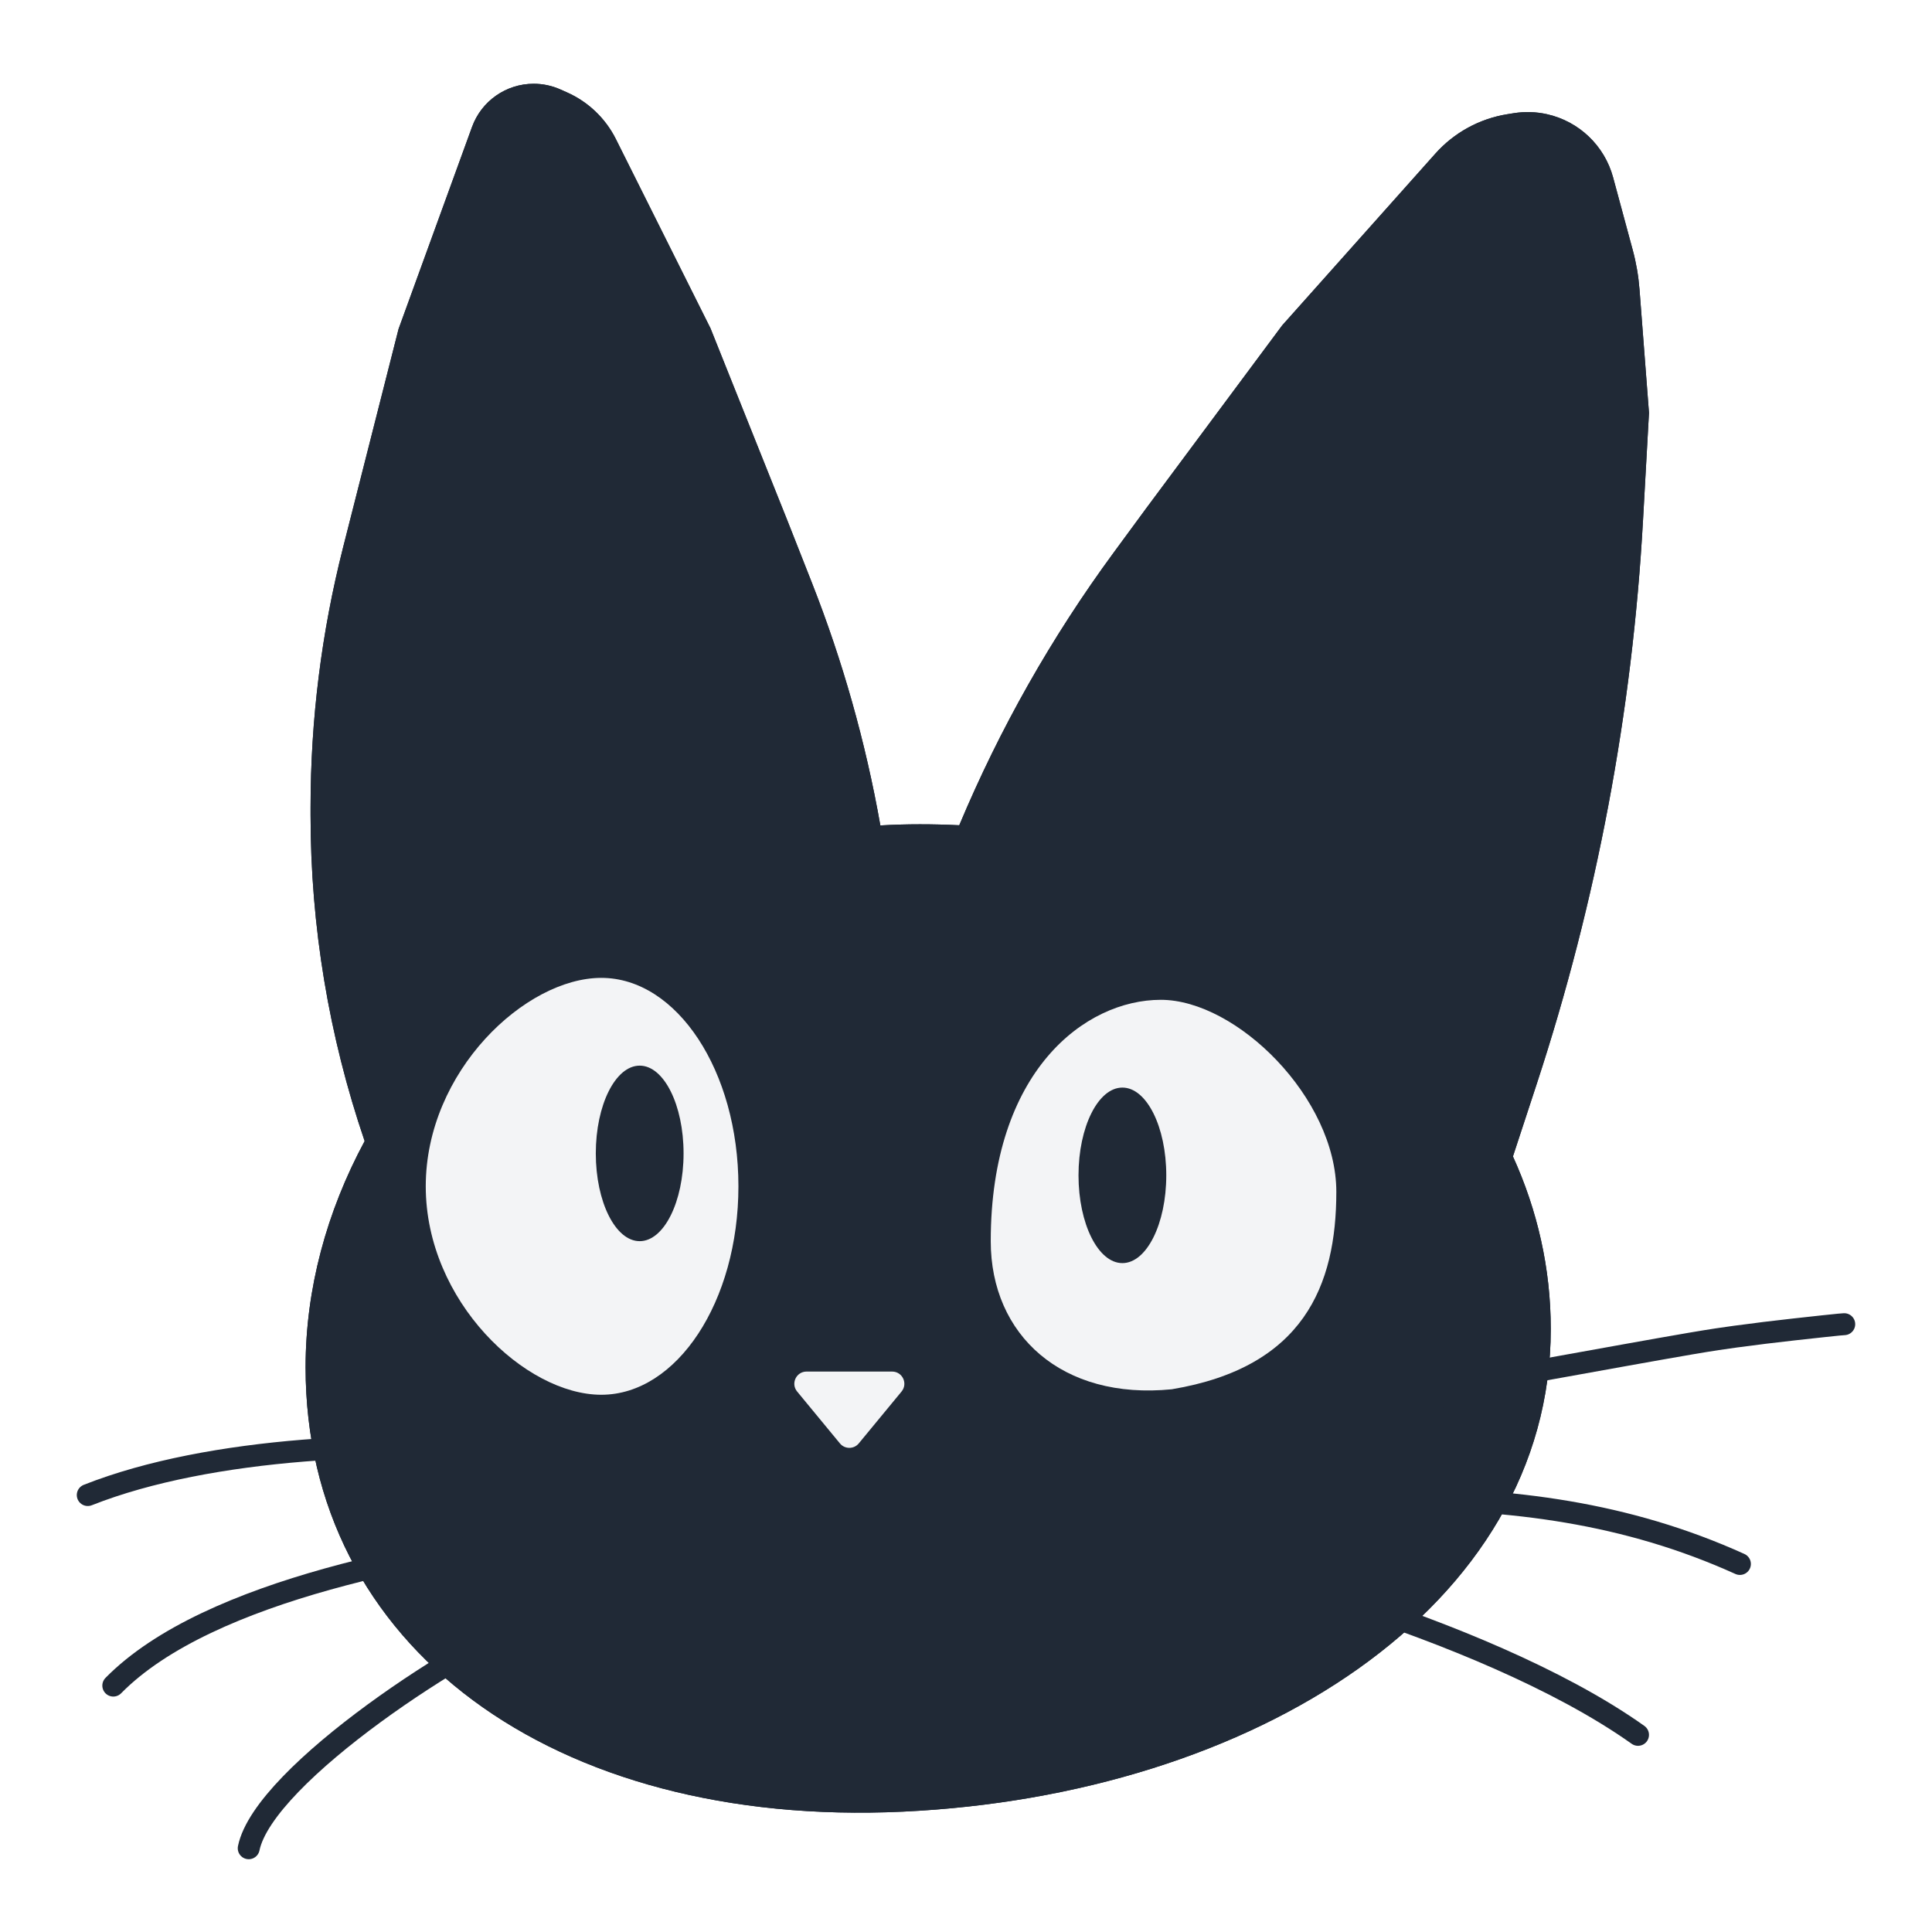
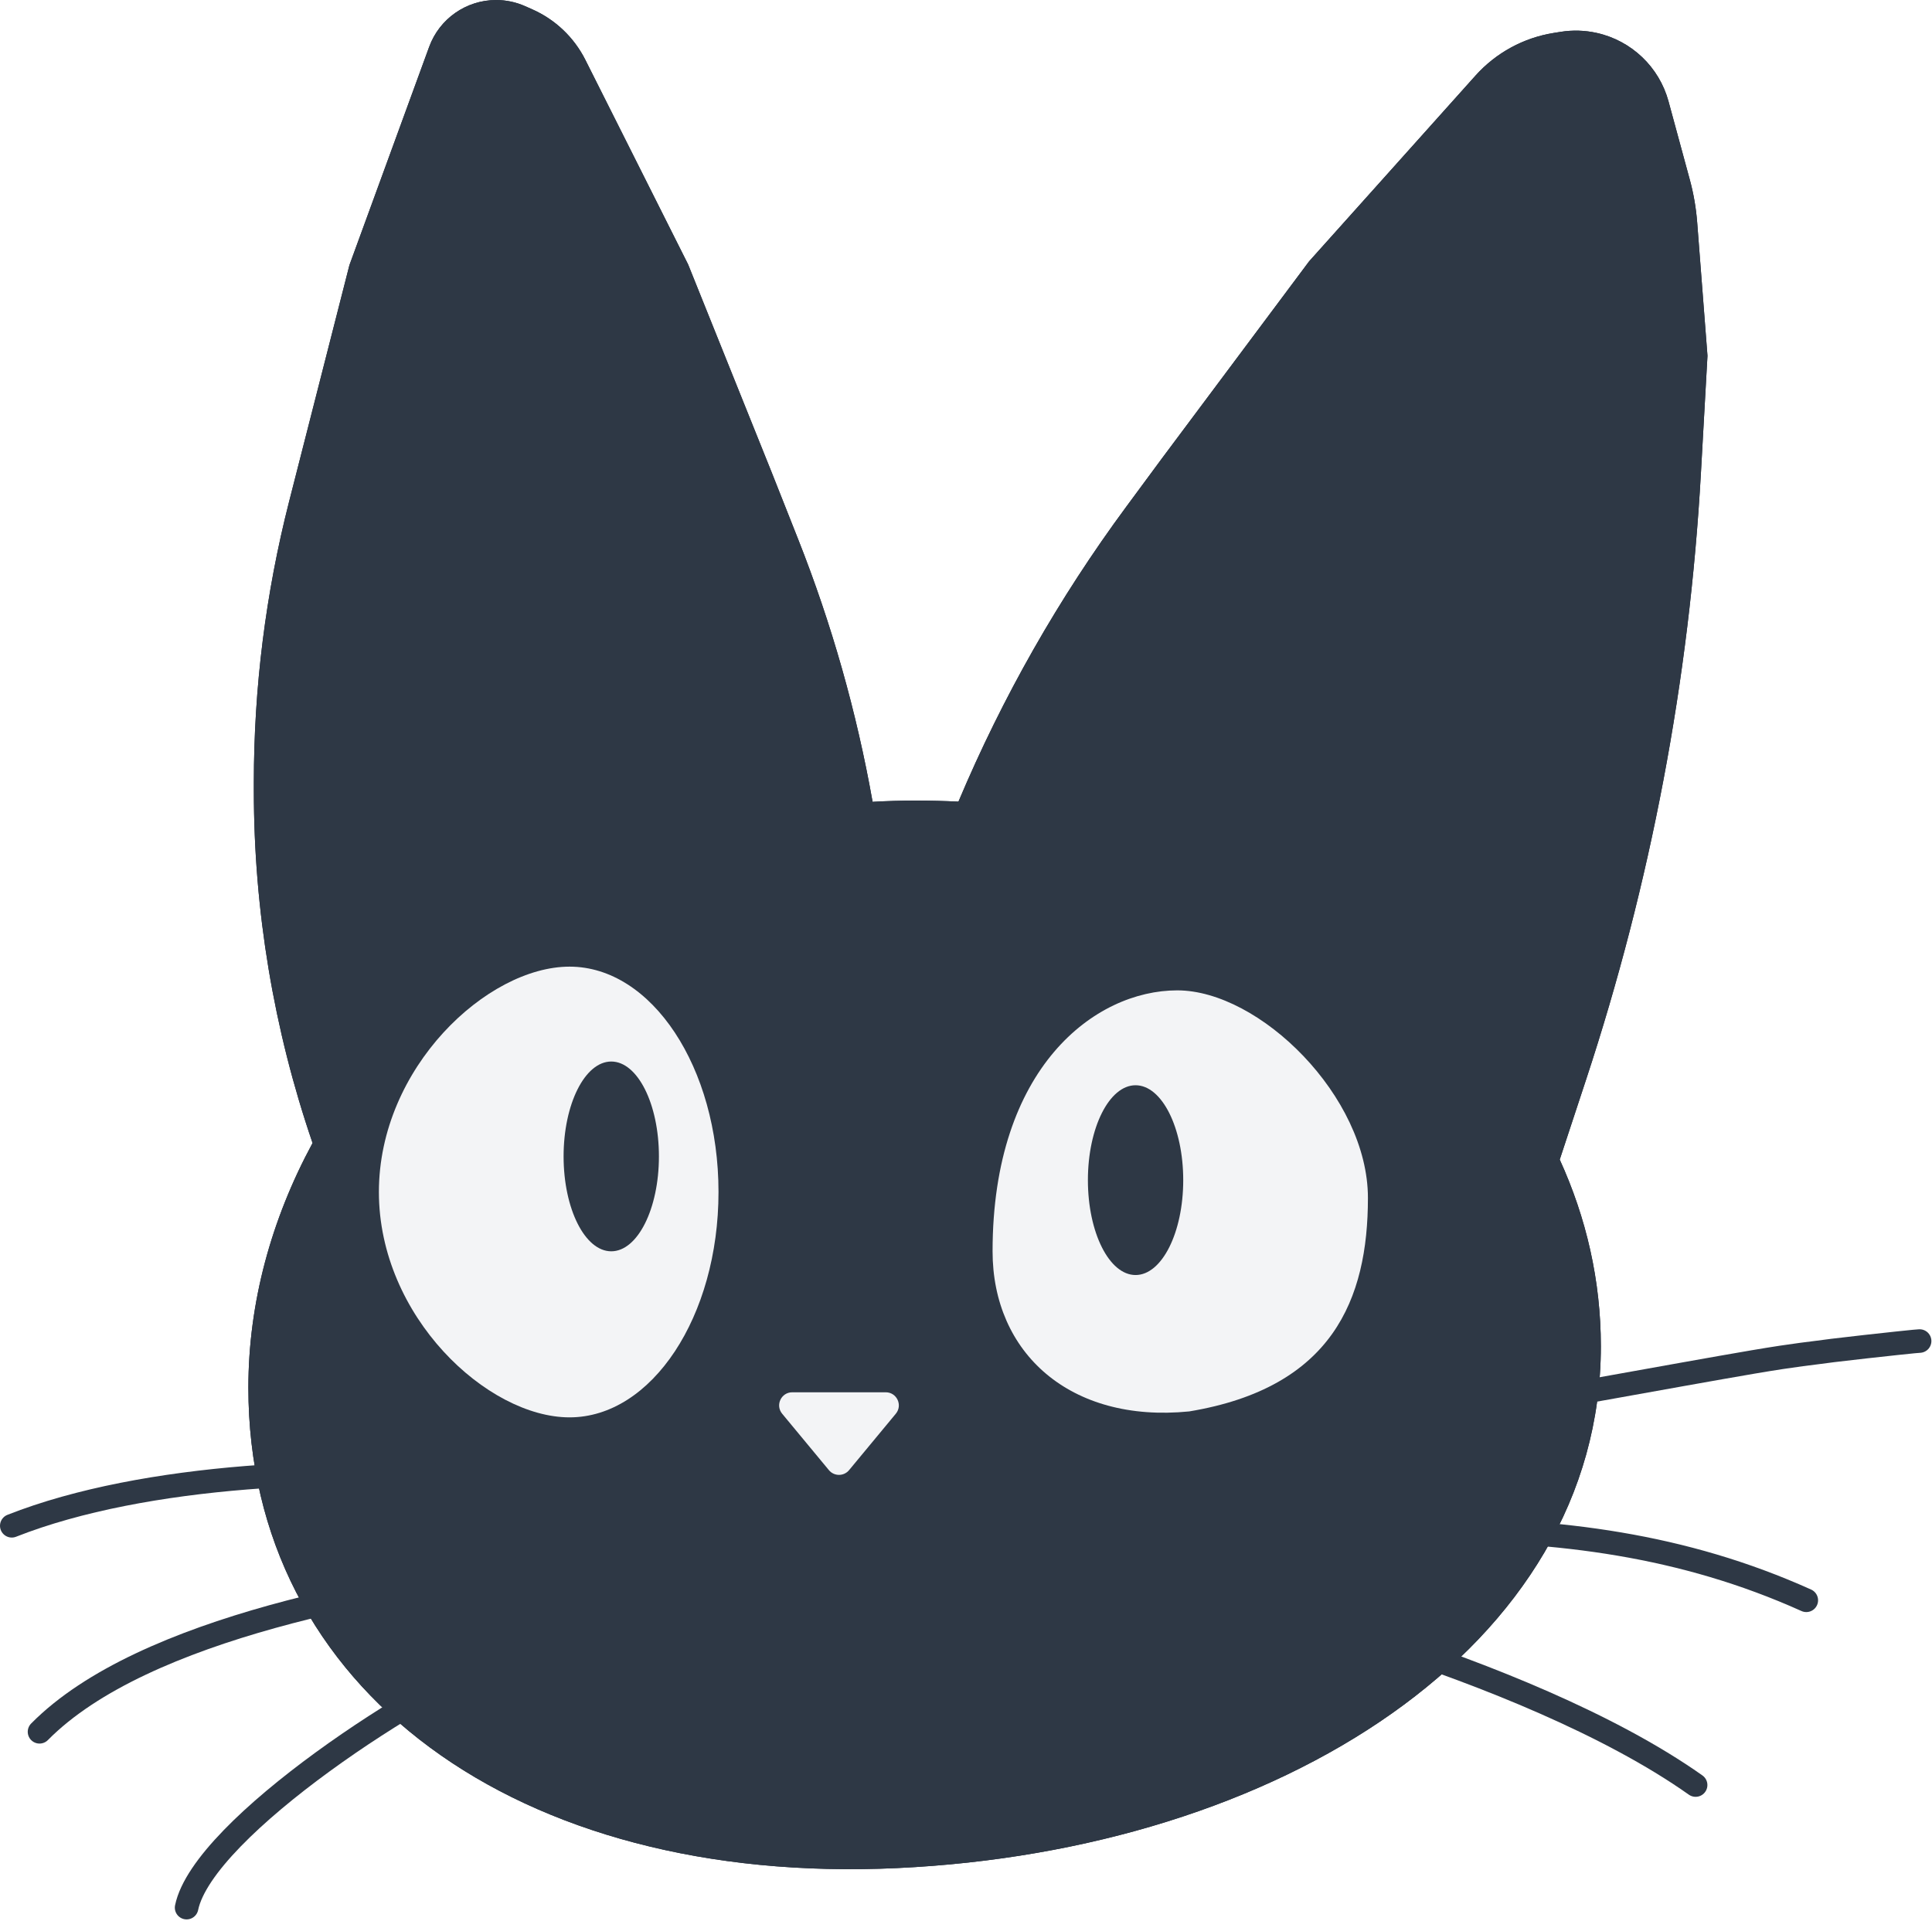
- <svg xmlns="http://www.w3.org/2000/svg" width="1500" height="1500" viewBox="0 0 1500 1500" fill="none">
-   <path d="M414.344 65.033C421.469 65.033 428.515 66.528 435.025 69.422L440.222 71.731C456.694 79.053 470.11 91.872 478.172 107.995L551.562 254.774L551.706 255.098L611.329 404.156L611.338 404.177L630.261 452.213C654.27 513.16 672.107 576.36 683.507 640.862C693.654 640.273 703.902 639.972 714.244 639.972C724.495 639.972 734.673 640.225 744.768 640.722C776.237 565.666 816.484 494.598 864.672 429.005L890.073 394.429L890.088 394.409L995.345 252.816C995.382 252.766 995.422 252.716 995.462 252.667L995.585 252.523L1114.43 119.247C1128.96 102.951 1148.67 92.159 1170.22 88.69L1175.22 87.888C1183.83 86.503 1192.62 86.769 1201.13 88.675C1226.01 94.246 1245.75 113.142 1252.41 137.752L1267.65 194.109C1270.35 204.086 1272.1 214.294 1272.9 224.599L1280.25 320.235C1280.26 320.329 1280.26 320.423 1280.26 320.517L1280.26 320.798L1275.64 403.805C1267.37 552.62 1239.65 699.711 1193.19 841.33L1174.64 897.851C1193.64 939.638 1204.01 984.742 1204.01 1031.78C1204.01 1248.17 973.232 1393.78 701.068 1406.56C428.904 1419.33 237.258 1277.98 237.258 1061.59C237.258 1000.72 253.599 940.731 283.109 885.944C255.309 804.459 241.118 718.944 241.118 632.835V626.879C241.118 558.859 249.588 491.103 266.331 425.176L309.39 255.631C309.425 255.493 309.467 255.357 309.516 255.224L366.486 98.554C373.804 78.43 392.93 65.033 414.344 65.033Z" fill="#202936" />
-   <path d="M414.344 65.033C421.469 65.033 428.515 66.528 435.025 69.422L440.222 71.731C456.694 79.053 470.11 91.872 478.172 107.995L551.562 254.774L551.706 255.098L611.329 404.156L611.338 404.177L630.261 452.213C654.27 513.16 672.107 576.36 683.507 640.862C693.654 640.273 703.902 639.972 714.244 639.972C724.495 639.972 734.673 640.225 744.768 640.722C776.237 565.666 816.484 494.598 864.672 429.005L890.073 394.429L890.088 394.409L995.345 252.816C995.382 252.766 995.422 252.716 995.462 252.667L995.585 252.523L1114.43 119.247C1128.96 102.951 1148.67 92.159 1170.22 88.69L1175.22 87.888C1183.83 86.503 1192.62 86.769 1201.13 88.675C1226.01 94.246 1245.75 113.142 1252.41 137.752L1267.65 194.109C1270.35 204.086 1272.1 214.294 1272.9 224.599L1280.25 320.235C1280.26 320.329 1280.26 320.423 1280.26 320.517L1280.26 320.798L1275.64 403.805C1267.37 552.62 1239.65 699.711 1193.19 841.33L1174.64 897.851C1193.64 939.638 1204.01 984.742 1204.01 1031.78C1204.01 1248.17 973.232 1393.78 701.068 1406.56C428.904 1419.33 237.258 1277.98 237.258 1061.59C237.258 1000.72 253.599 940.731 283.109 885.944C255.309 804.459 241.118 718.944 241.118 632.835V626.879C241.118 558.859 249.588 491.103 266.331 425.176L309.39 255.631C309.425 255.493 309.467 255.357 309.516 255.224L366.486 98.554C373.804 78.43 392.93 65.033 414.344 65.033Z" fill="#202936" />
-   <path d="M573.306 921.053C573.306 1010.43 525.638 1082.89 466.836 1082.89C408.035 1082.89 330.555 1010.43 330.555 921.053C330.555 831.675 408.035 759.219 466.836 759.219C525.638 759.219 573.306 831.675 573.306 921.053Z" fill="#F3F4F6" />
-   <path d="M1037.52 925.312C1037.52 998.226 1011.96 1061.59 909.751 1078.63C824.575 1087.15 769.211 1036.56 769.211 963.641C769.211 831.618 842.432 776.254 901.234 776.254C960.036 776.254 1037.52 852.398 1037.52 925.312Z" fill="#F3F4F6" />
-   <ellipse cx="496.649" cy="895.5" rx="34.07" ry="68.141" fill="#202936" />
-   <ellipse cx="871.422" cy="912.535" rx="34.07" ry="68.141" fill="#202936" />
-   <path d="M68.141 1160.75C163.708 1122.94 306.287 1117.87 408.013 1126.8" stroke="#202936" stroke-width="17.035" stroke-linecap="round" />
-   <path d="M87.969 1308.69C162.318 1233.06 339.017 1203.33 441.888 1190.21" stroke="#202936" stroke-width="17.035" stroke-linecap="round" />
-   <path d="M193.109 1434.97C204.947 1377.38 363.552 1274.16 424.586 1252.54" stroke="#202936" stroke-width="17.035" stroke-linecap="round" />
-   <path d="M1091.58 1092.29C1092.09 1092.29 1101.29 1089.49 1125.43 1082.3C1140.6 1077.78 1161.83 1072.01 1173.87 1068.82C1185.91 1065.64 1188.14 1065.35 1213.11 1060.87C1238.07 1056.39 1285.71 1047.73 1312.84 1043.1C1345.08 1037.6 1353.97 1037.07 1369.94 1034.84C1382.46 1033.3 1403.96 1030.92 1415.98 1029.64C1428 1028.35 1429.9 1028.22 1431.86 1028.09" stroke="#202936" stroke-width="17.035" stroke-linecap="round" />
-   <path d="M1078.31 1163.51C1173.86 1163.51 1262.45 1174.25 1350.86 1214.26" stroke="#202936" stroke-width="17.035" stroke-linecap="round" />
-   <path d="M1271.75 1346.93C1209.58 1302.74 1118.83 1267.15 1050.29 1244.72" stroke="#202936" stroke-width="17.035" stroke-linecap="round" />
-   <path d="M652.122 1120.67C655.911 1125.26 662.948 1125.26 666.737 1120.67L699.967 1080.38C705.063 1074.2 700.668 1064.88 692.66 1064.88H626.199C618.191 1064.88 613.796 1074.2 618.892 1080.38L652.122 1120.67Z" fill="#F3F4F6" />
+ <svg xmlns="http://www.w3.org/2000/svg" width="1519" height="1510" viewBox="0 0 1519 1510" fill="none">
+   <path d="M390.083 0.018C397.896 0.018 405.624 1.65 412.769 4.812L418.458 7.329C436.591 15.352 451.372 29.426 460.271 47.145L540.938 207.748L541.021 207.922C541.048 207.981 541.074 208.04 541.098 208.1L606.679 371.31C606.682 371.317 606.685 371.326 606.688 371.333L627.521 423.979C653.917 490.678 673.53 559.864 686.068 630.487C697.247 629.84 708.538 629.509 719.933 629.509C731.227 629.509 742.44 629.787 753.562 630.332C788.173 548.158 832.429 470.363 885.399 398.588L913.382 360.671C913.387 360.664 913.392 360.656 913.397 360.649L1029.17 205.612C1029.22 205.557 1029.26 205.503 1029.3 205.449L1029.44 205.294L1160.07 59.462C1176.11 41.561 1197.81 29.714 1221.54 25.914L1227 25.039C1236.46 23.525 1246.11 23.817 1255.45 25.898C1282.81 31.998 1304.52 52.725 1311.86 79.755L1328.57 141.244C1331.55 152.211 1333.49 163.435 1334.37 174.769L1342.45 279.407C1342.47 279.611 1342.47 279.817 1342.46 280.021L1337.33 371.778C1328.26 534.138 1297.88 694.64 1246.95 849.159L1226.31 911.797C1247.23 957.572 1258.64 1006.98 1258.64 1058.52C1258.64 1295.46 1004.8 1454.89 705.44 1468.88C406.078 1482.87 195.279 1328.1 195.279 1091.16C195.279 1024.49 213.266 958.778 245.746 898.773C215.183 809.575 199.58 715.929 199.58 621.626V615.181C199.58 540.701 208.894 466.514 227.306 394.347L274.674 208.681C274.712 208.531 274.758 208.383 274.812 208.237L337.419 36.848C345.498 14.73 366.536 0.018 390.083 0.018Z" fill="#202936" />
+   <path d="M390.083 0.018C397.896 0.018 405.624 1.65 412.769 4.812L418.458 7.329C436.591 15.352 451.372 29.426 460.271 47.145L540.938 207.748L541.021 207.922C541.048 207.981 541.074 208.04 541.098 208.1L606.679 371.31C606.682 371.317 606.685 371.326 606.688 371.333L627.521 423.979C653.917 490.678 673.53 559.864 686.068 630.487C697.247 629.84 708.538 629.509 719.933 629.509C731.227 629.509 742.44 629.787 753.562 630.332C788.173 548.158 832.429 470.363 885.399 398.588L913.382 360.671C913.387 360.664 913.392 360.656 913.397 360.649L1029.17 205.612C1029.22 205.557 1029.26 205.503 1029.3 205.449L1029.44 205.294L1160.07 59.462C1176.11 41.561 1197.81 29.714 1221.54 25.914L1227 25.039C1236.46 23.525 1246.11 23.817 1255.45 25.898C1282.81 31.998 1304.52 52.725 1311.86 79.755L1328.57 141.244C1331.55 152.211 1333.49 163.435 1334.37 174.769L1342.45 279.407C1342.47 279.611 1342.47 279.817 1342.46 280.021L1337.33 371.778C1328.26 534.138 1297.88 694.64 1246.95 849.159L1226.31 911.797C1247.23 957.572 1258.64 1006.98 1258.64 1058.52C1258.64 1295.46 1004.8 1454.89 705.44 1468.88C406.078 1482.87 195.279 1328.1 195.279 1091.16C195.279 1024.49 213.266 958.778 245.746 898.773C215.183 809.575 199.58 715.929 199.58 621.626V615.181C199.58 540.701 208.894 466.514 227.306 394.347L274.674 208.681C274.712 208.531 274.758 208.383 274.812 208.237L337.419 36.848C345.498 14.73 366.536 0.018 390.083 0.018Z" fill="#2E3845" />
+   <path d="M564.912 937.276C564.912 1035.14 512.48 1114.48 447.801 1114.48C383.123 1114.48 297.9 1035.14 297.9 937.276C297.9 839.411 383.123 760.076 447.801 760.076C512.48 760.076 564.912 839.411 564.912 937.276Z" fill="#F3F4F6" />
+   <path d="M1075.51 941.939C1075.51 1021.78 1047.4 1091.16 934.978 1109.81C841.29 1119.14 780.393 1063.74 780.393 983.907C780.393 839.35 860.931 778.729 925.609 778.729C990.287 778.729 1075.51 862.102 1075.51 941.939Z" fill="#F3F4F6" />
+   <ellipse cx="480.592" cy="909.296" rx="37.475" ry="74.611" fill="#2E3845" />
+   <ellipse cx="892.817" cy="927.95" rx="37.475" ry="74.611" fill="#2E3845" />
+   <path d="M9.26 1199.73C114.378 1158.33 271.205 1152.78 383.097 1162.56" stroke="#2E3845" stroke-width="18.516" stroke-linecap="round" />
+   <path d="M31.07 1361.72C112.85 1278.91 307.207 1246.35 420.358 1231.98" stroke="#2E3845" stroke-width="18.516" stroke-linecap="round" />
+   <path d="M146.715 1499.98C159.735 1436.93 334.19 1323.91 401.325 1300.24" stroke="#2E3845" stroke-width="18.516" stroke-linecap="round" />
+   <path d="M1134.98 1124.77C1135.54 1124.77 1145.65 1121.7 1172.21 1113.83C1188.89 1108.88 1212.25 1102.56 1225.49 1099.08C1238.73 1095.59 1241.19 1095.27 1268.65 1090.37C1296.11 1085.46 1348.5 1075.99 1378.35 1070.91C1413.82 1064.89 1423.59 1064.31 1441.16 1061.87C1454.93 1060.18 1478.57 1057.58 1491.79 1056.17C1505.02 1054.76 1507.11 1054.62 1509.26 1054.47" stroke="#2E3845" stroke-width="18.516" stroke-linecap="round" />
+   <path d="M1120.38 1202.75C1225.48 1202.75 1322.92 1214.52 1420.17 1258.32" stroke="#2E3845" stroke-width="18.516" stroke-linecap="round" />
+   <path d="M1333.15 1403.59C1264.77 1355.21 1164.95 1316.24 1089.56 1291.68" stroke="#2E3845" stroke-width="18.516" stroke-linecap="round" />
+   <path d="M651.713 1155.98C655.831 1160.95 663.452 1160.95 667.569 1155.98L704.318 1111.62C709.879 1104.91 705.106 1094.76 696.39 1094.76H622.893C614.177 1094.76 609.404 1104.91 614.964 1111.62L651.713 1155.98Z" fill="#F3F4F6" />
</svg>
